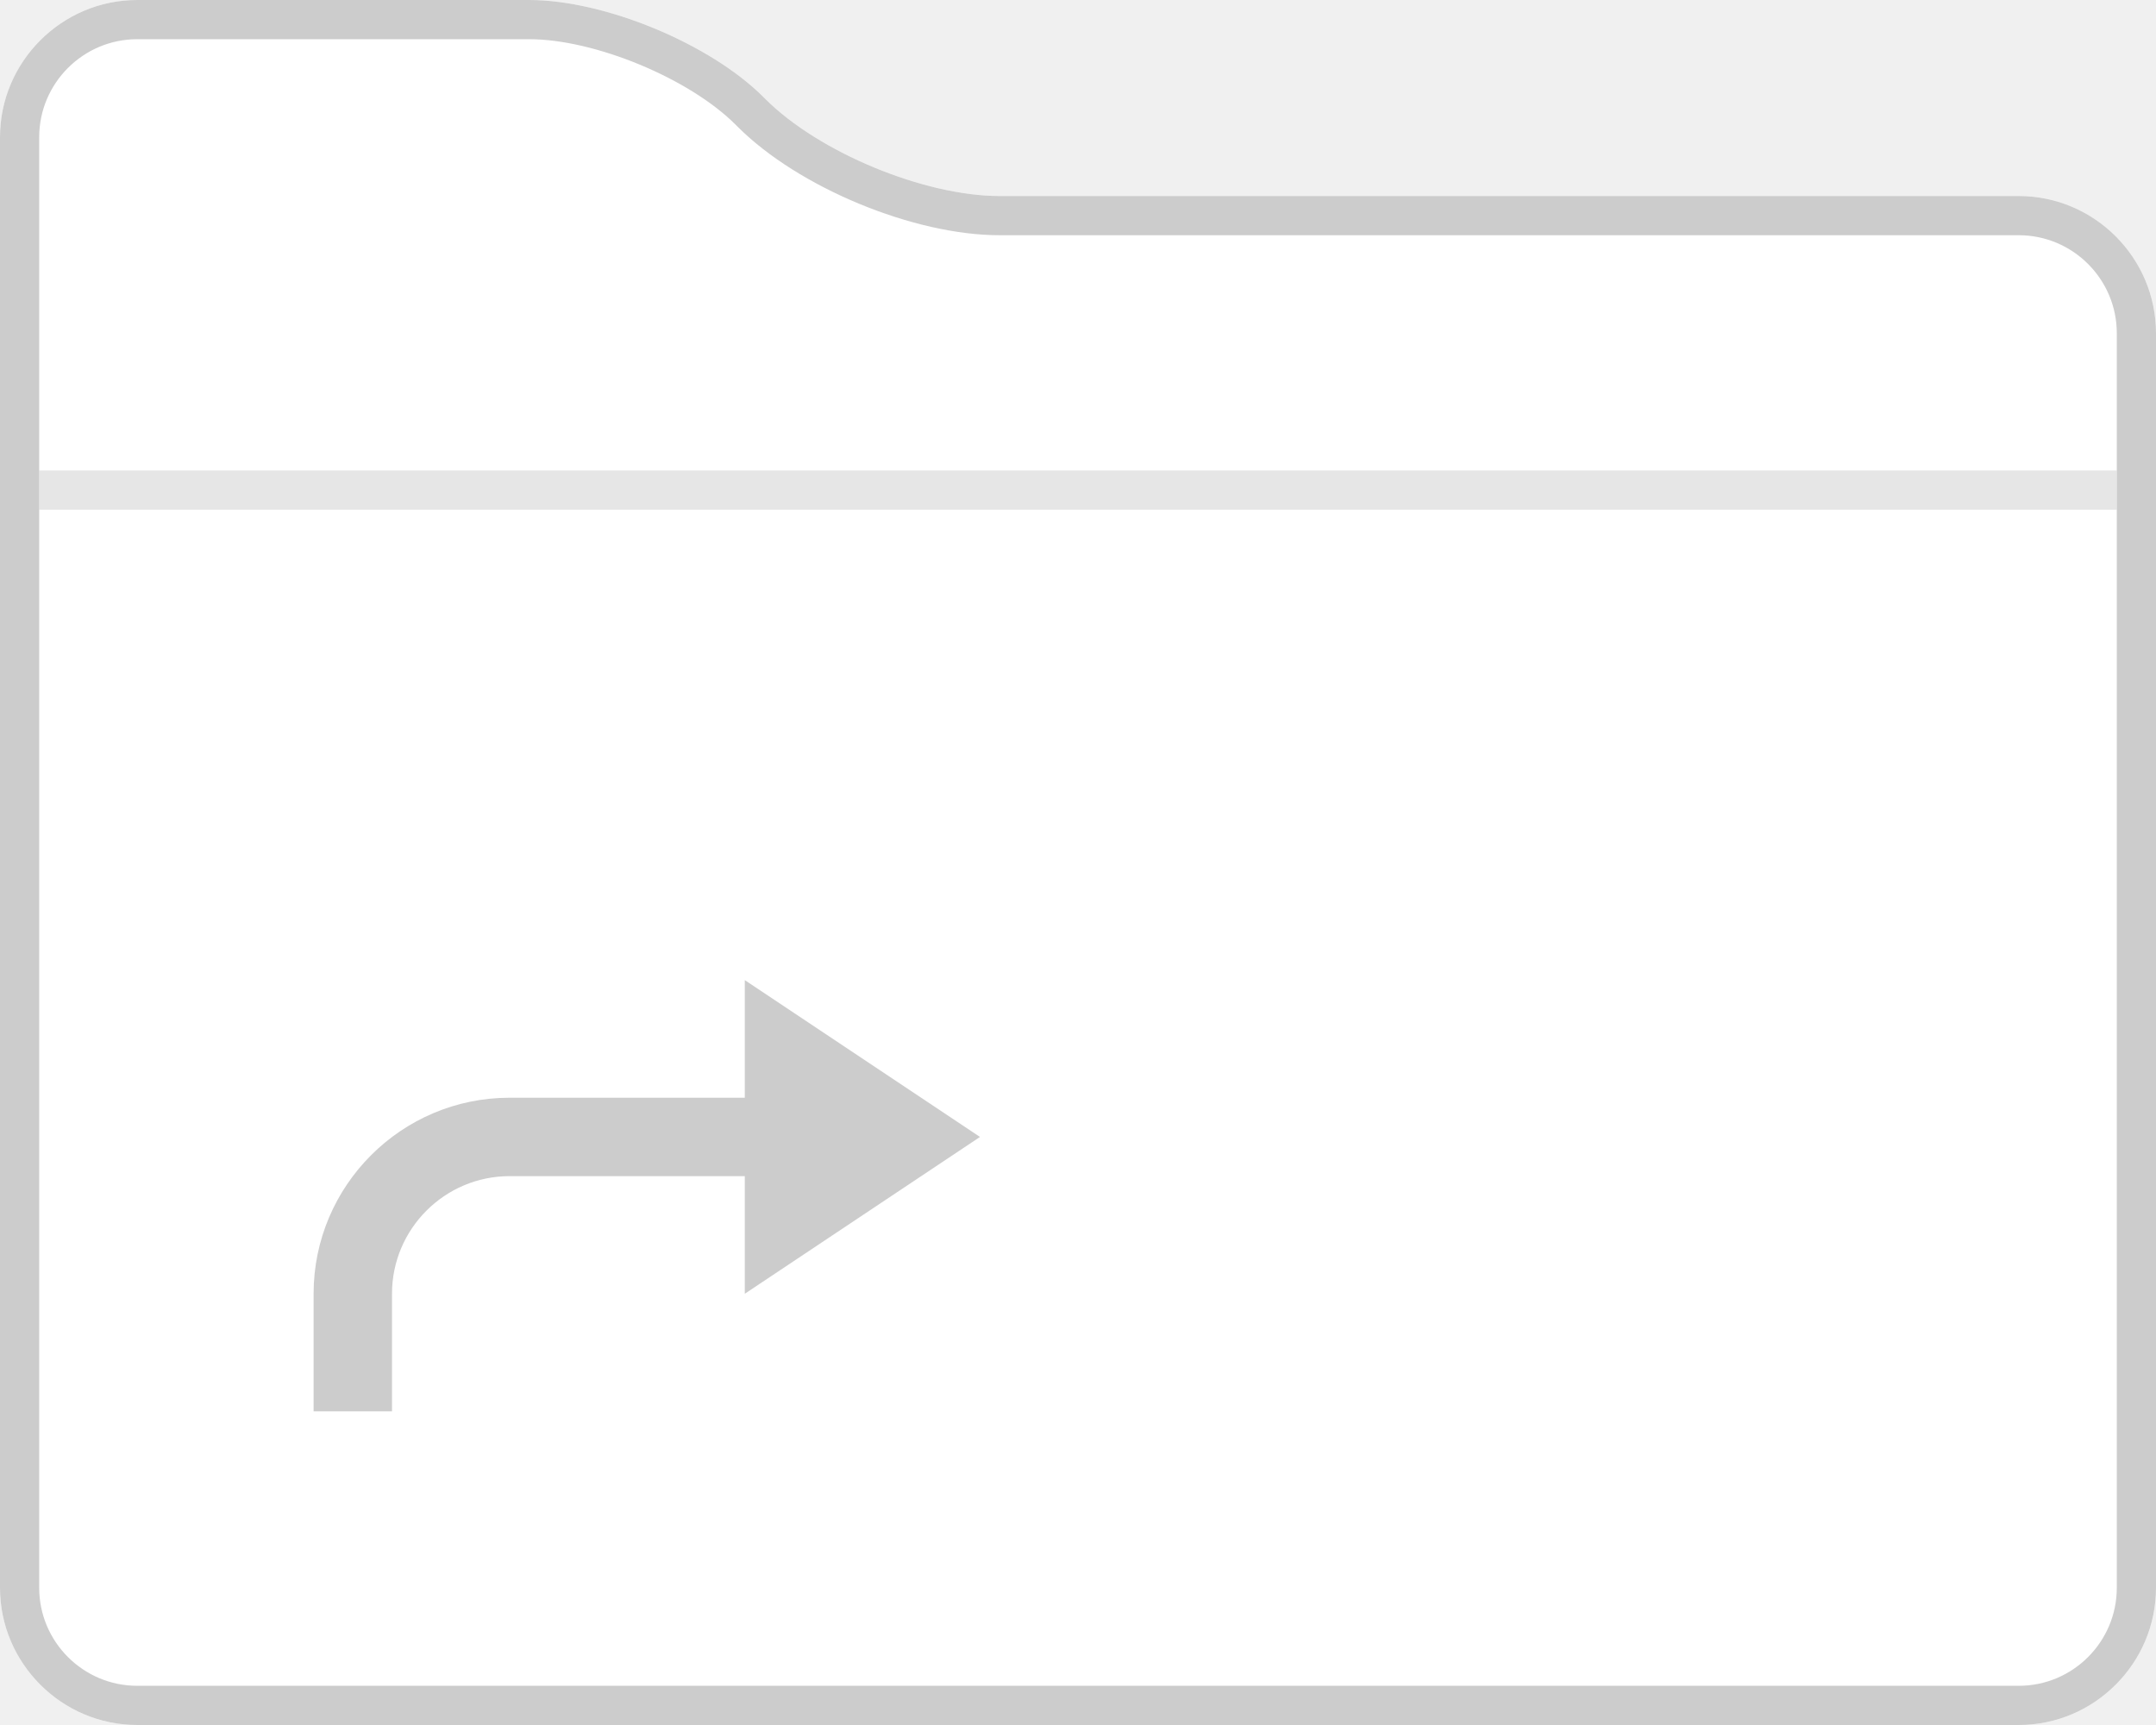
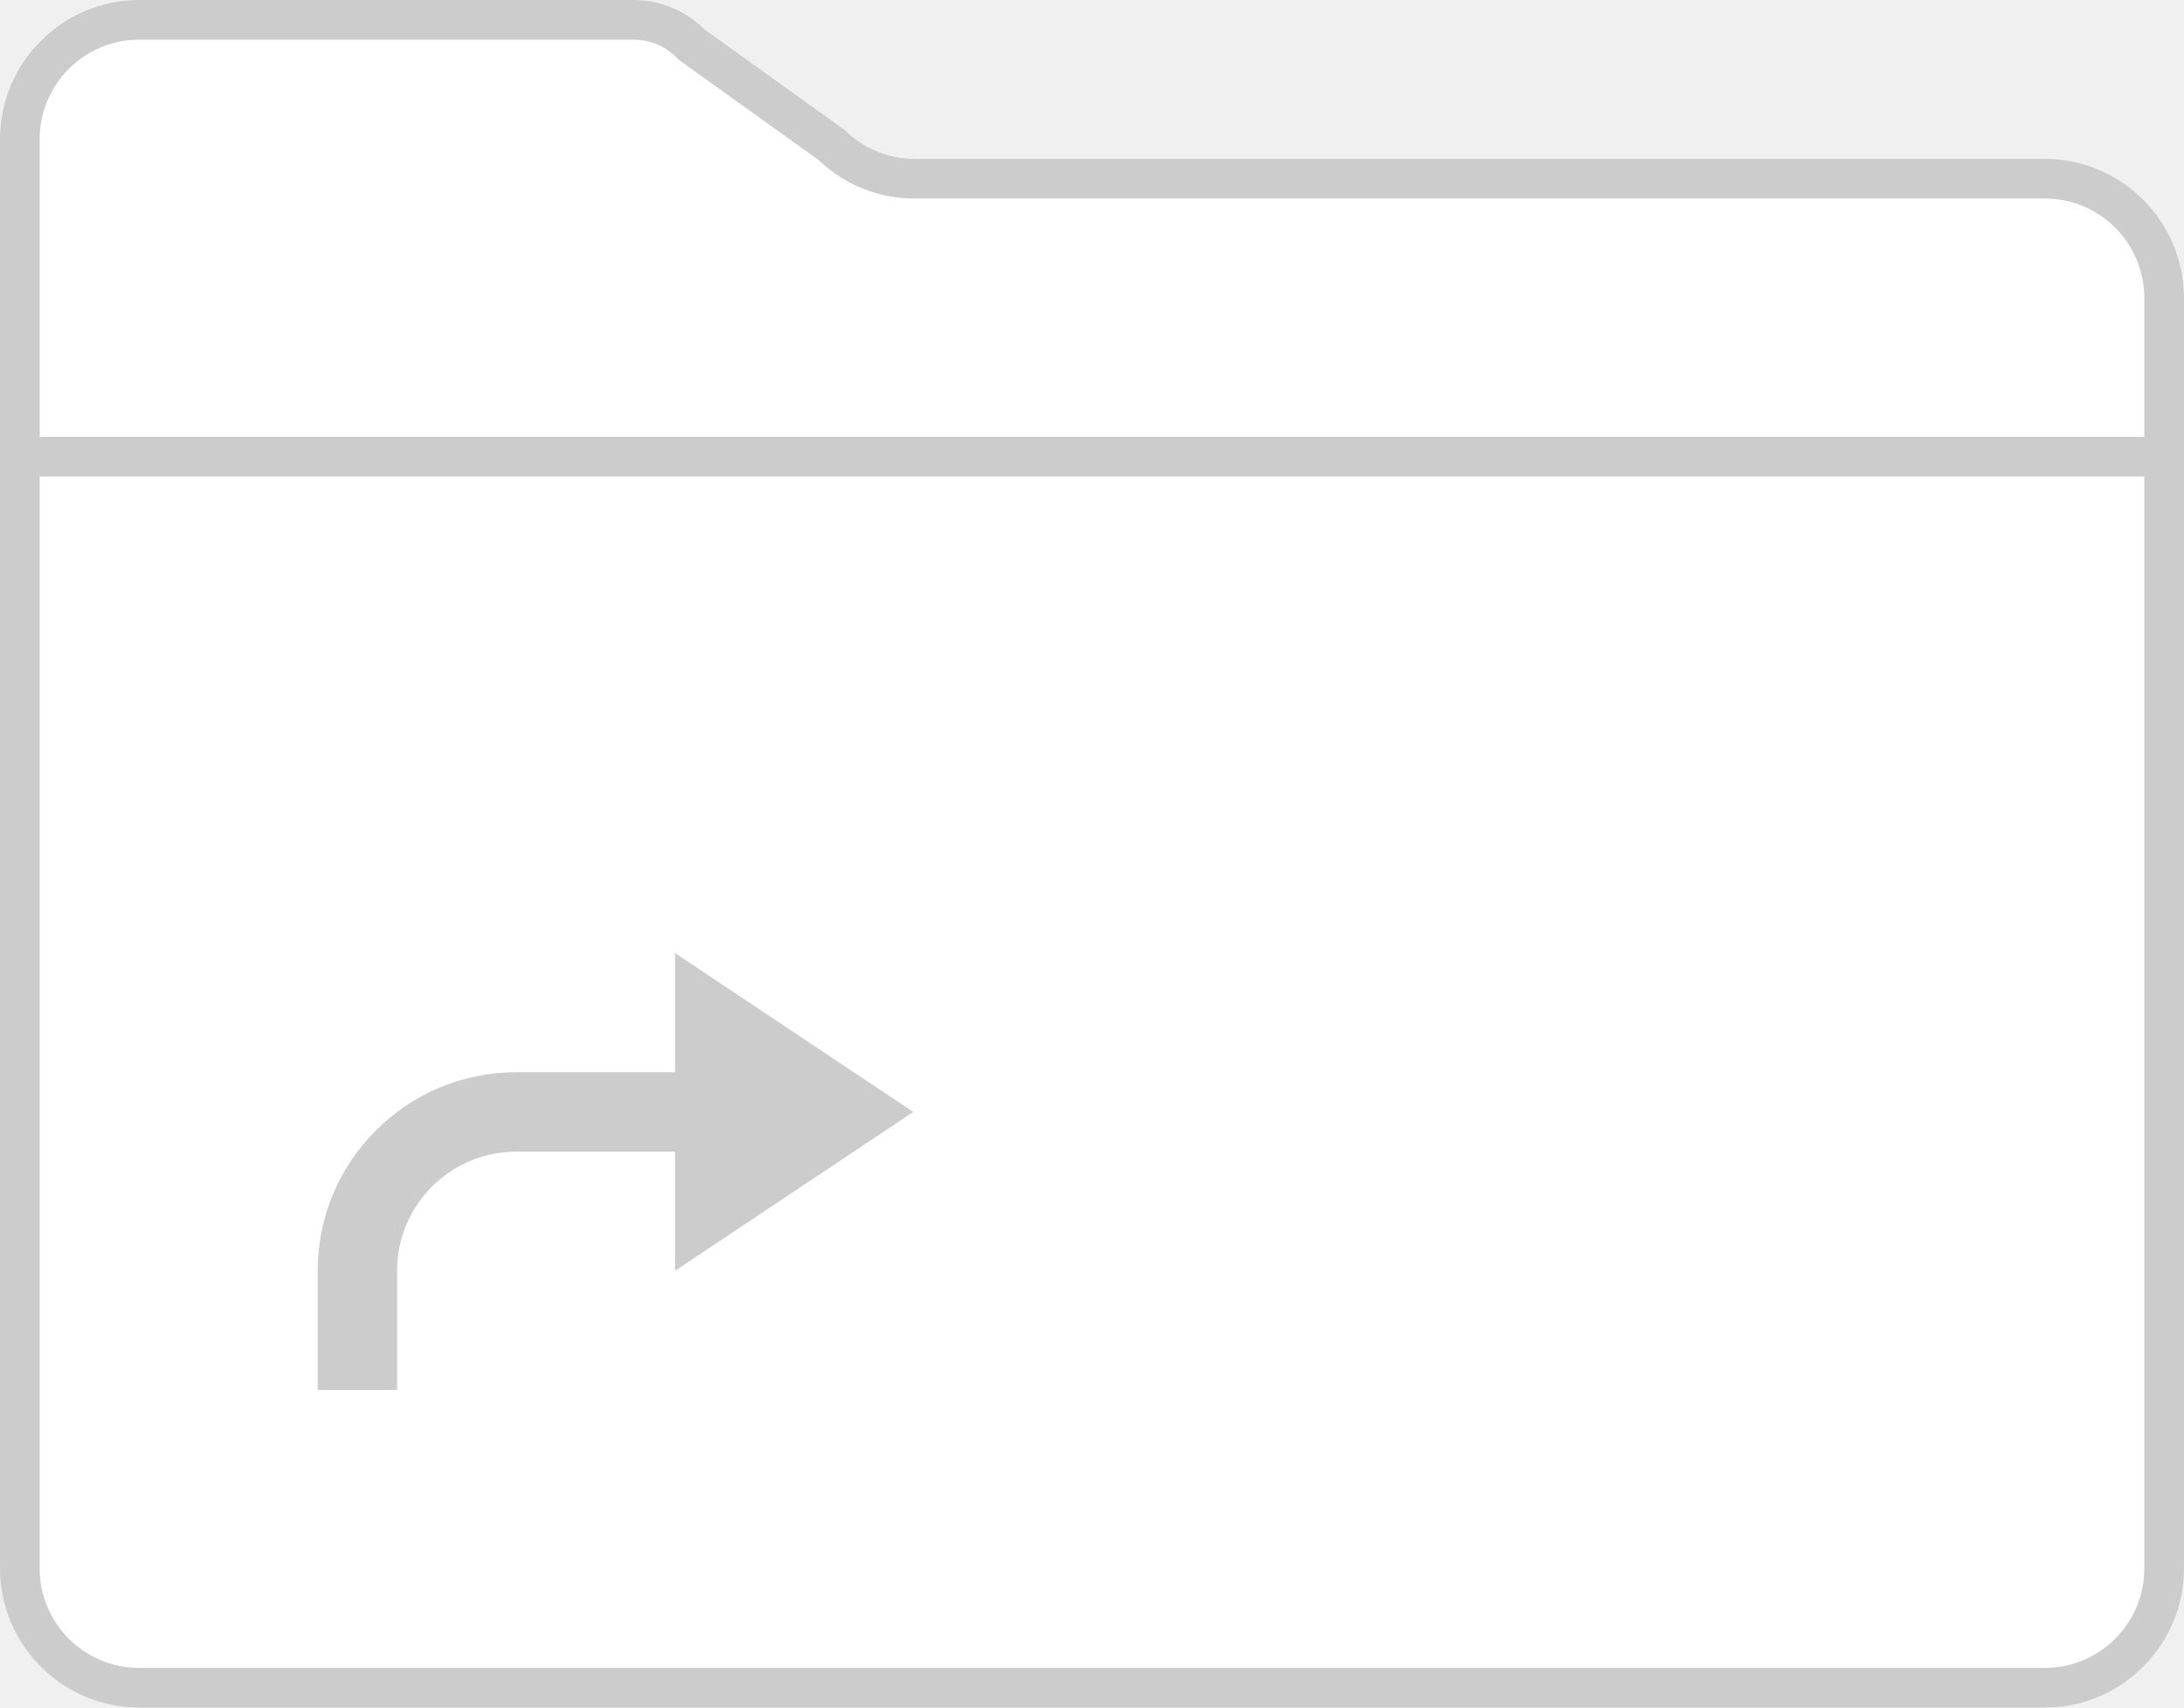
- <svg xmlns="http://www.w3.org/2000/svg" version="1.1" id="Layer_1" x="0px" y="0px" width="55px" height="44px" viewBox="0 0 55 44" enable-background="new 0 0 55 44" xml:space="preserve">
-   <path fill="#FFFFFF" d="M13.5,0h-10C1.575,0,0,1.575,0,3.5v37C0,42.425,1.575,44,3.5,44h48c1.925,0,3.5-1.575,3.5-3.5v-32  C55,6.575,53.425,5,51.5,5h-26c-1.925,0-4.614-1.114-5.975-2.475l-0.05-0.05C18.114,1.114,15.425,0,13.5,0L13.5,0z" />
-   <rect x="1" y="12" fill="#E6E6E6" width="53" height="1" />
-   <path fill="#CCCCCC" d="M13.5,1c1.673,0,4.085,0.999,5.267,2.182l0.051,0.051C20.37,4.784,23.305,6,25.5,6h26  C52.878,6,54,7.122,54,8.5v32c0,1.378-1.122,2.5-2.5,2.5h-48C2.122,43,1,41.878,1,40.5v-37C1,2.122,2.122,1,3.5,1H13.5 M13.5,0h-10  C1.575,0,0,1.575,0,3.5v37C0,42.425,1.575,44,3.5,44h48c1.925,0,3.5-1.575,3.5-3.5v-32C55,6.575,53.425,5,51.5,5h-26  c-1.925,0-4.614-1.114-5.975-2.475l-0.05-0.05C18.114,1.114,15.425,0,13.5,0L13.5,0z" />
-   <path fill="#CCCCCC" d="M25,29l-6-4v3h-6c-2.757,0-5,2.243-5,5v3h2v-3c0-1.654,1.346-3,3-3h6v3L25,29z" />
+ <svg xmlns="http://www.w3.org/2000/svg" version="1.1" id="Layer_1" x="0px" y="0px" width="55px" height="43px" viewBox="0 0 55 43" enable-background="new 0 0 55 43" xml:space="preserve">
+   <path fill="#FFFFFF" d="M15.964,0H3.5C1.575,0,0,1.575,0,3.5v36C0,41.425,1.575,43,3.5,43h48c1.925,0,3.5-1.575,3.5-3.5v-32  C55,5.575,53.425,4,51.5,4H23.036c-0.663,0-1.299-0.263-1.768-0.732l-3.536-2.536C17.263,0.263,16.628,0,15.964,0L15.964,0z" />
+   <g>
+     <path fill="#CCCCCC" d="M10,32c0-1.654,1.346-3,3-3h4v3l6-4l-6-4v3h-4c-2.757,0-5,2.243-5,5v3h2V32z" />
+     <path fill="#CCCCCC" d="M51.5,4H23.036c-0.663,0-1.299-0.263-1.768-0.732l-3.536-2.536C17.263,0.263,16.628,0,15.964,0H3.5   C1.575,0,0,1.575,0,3.5v36C0,41.425,1.575,43,3.5,43h48c1.925,0,3.5-1.575,3.5-3.5v-32C55,5.575,53.425,4,51.5,4z M54,39.5   c0,1.378-1.122,2.5-2.5,2.5h-48C2.122,42,1,40.878,1,39.5V12h53V39.5z M54,11H1V3.5C1,2.122,2.122,1,3.5,1h12.464   c0.401,0,0.777,0.156,1.061,0.439l0.058,0.058l0.066,0.048l3.474,2.492C21.277,4.659,22.13,5,23.036,5H51.5   C52.878,5,54,6.122,54,7.5V11z" />
+   </g>
</svg>
